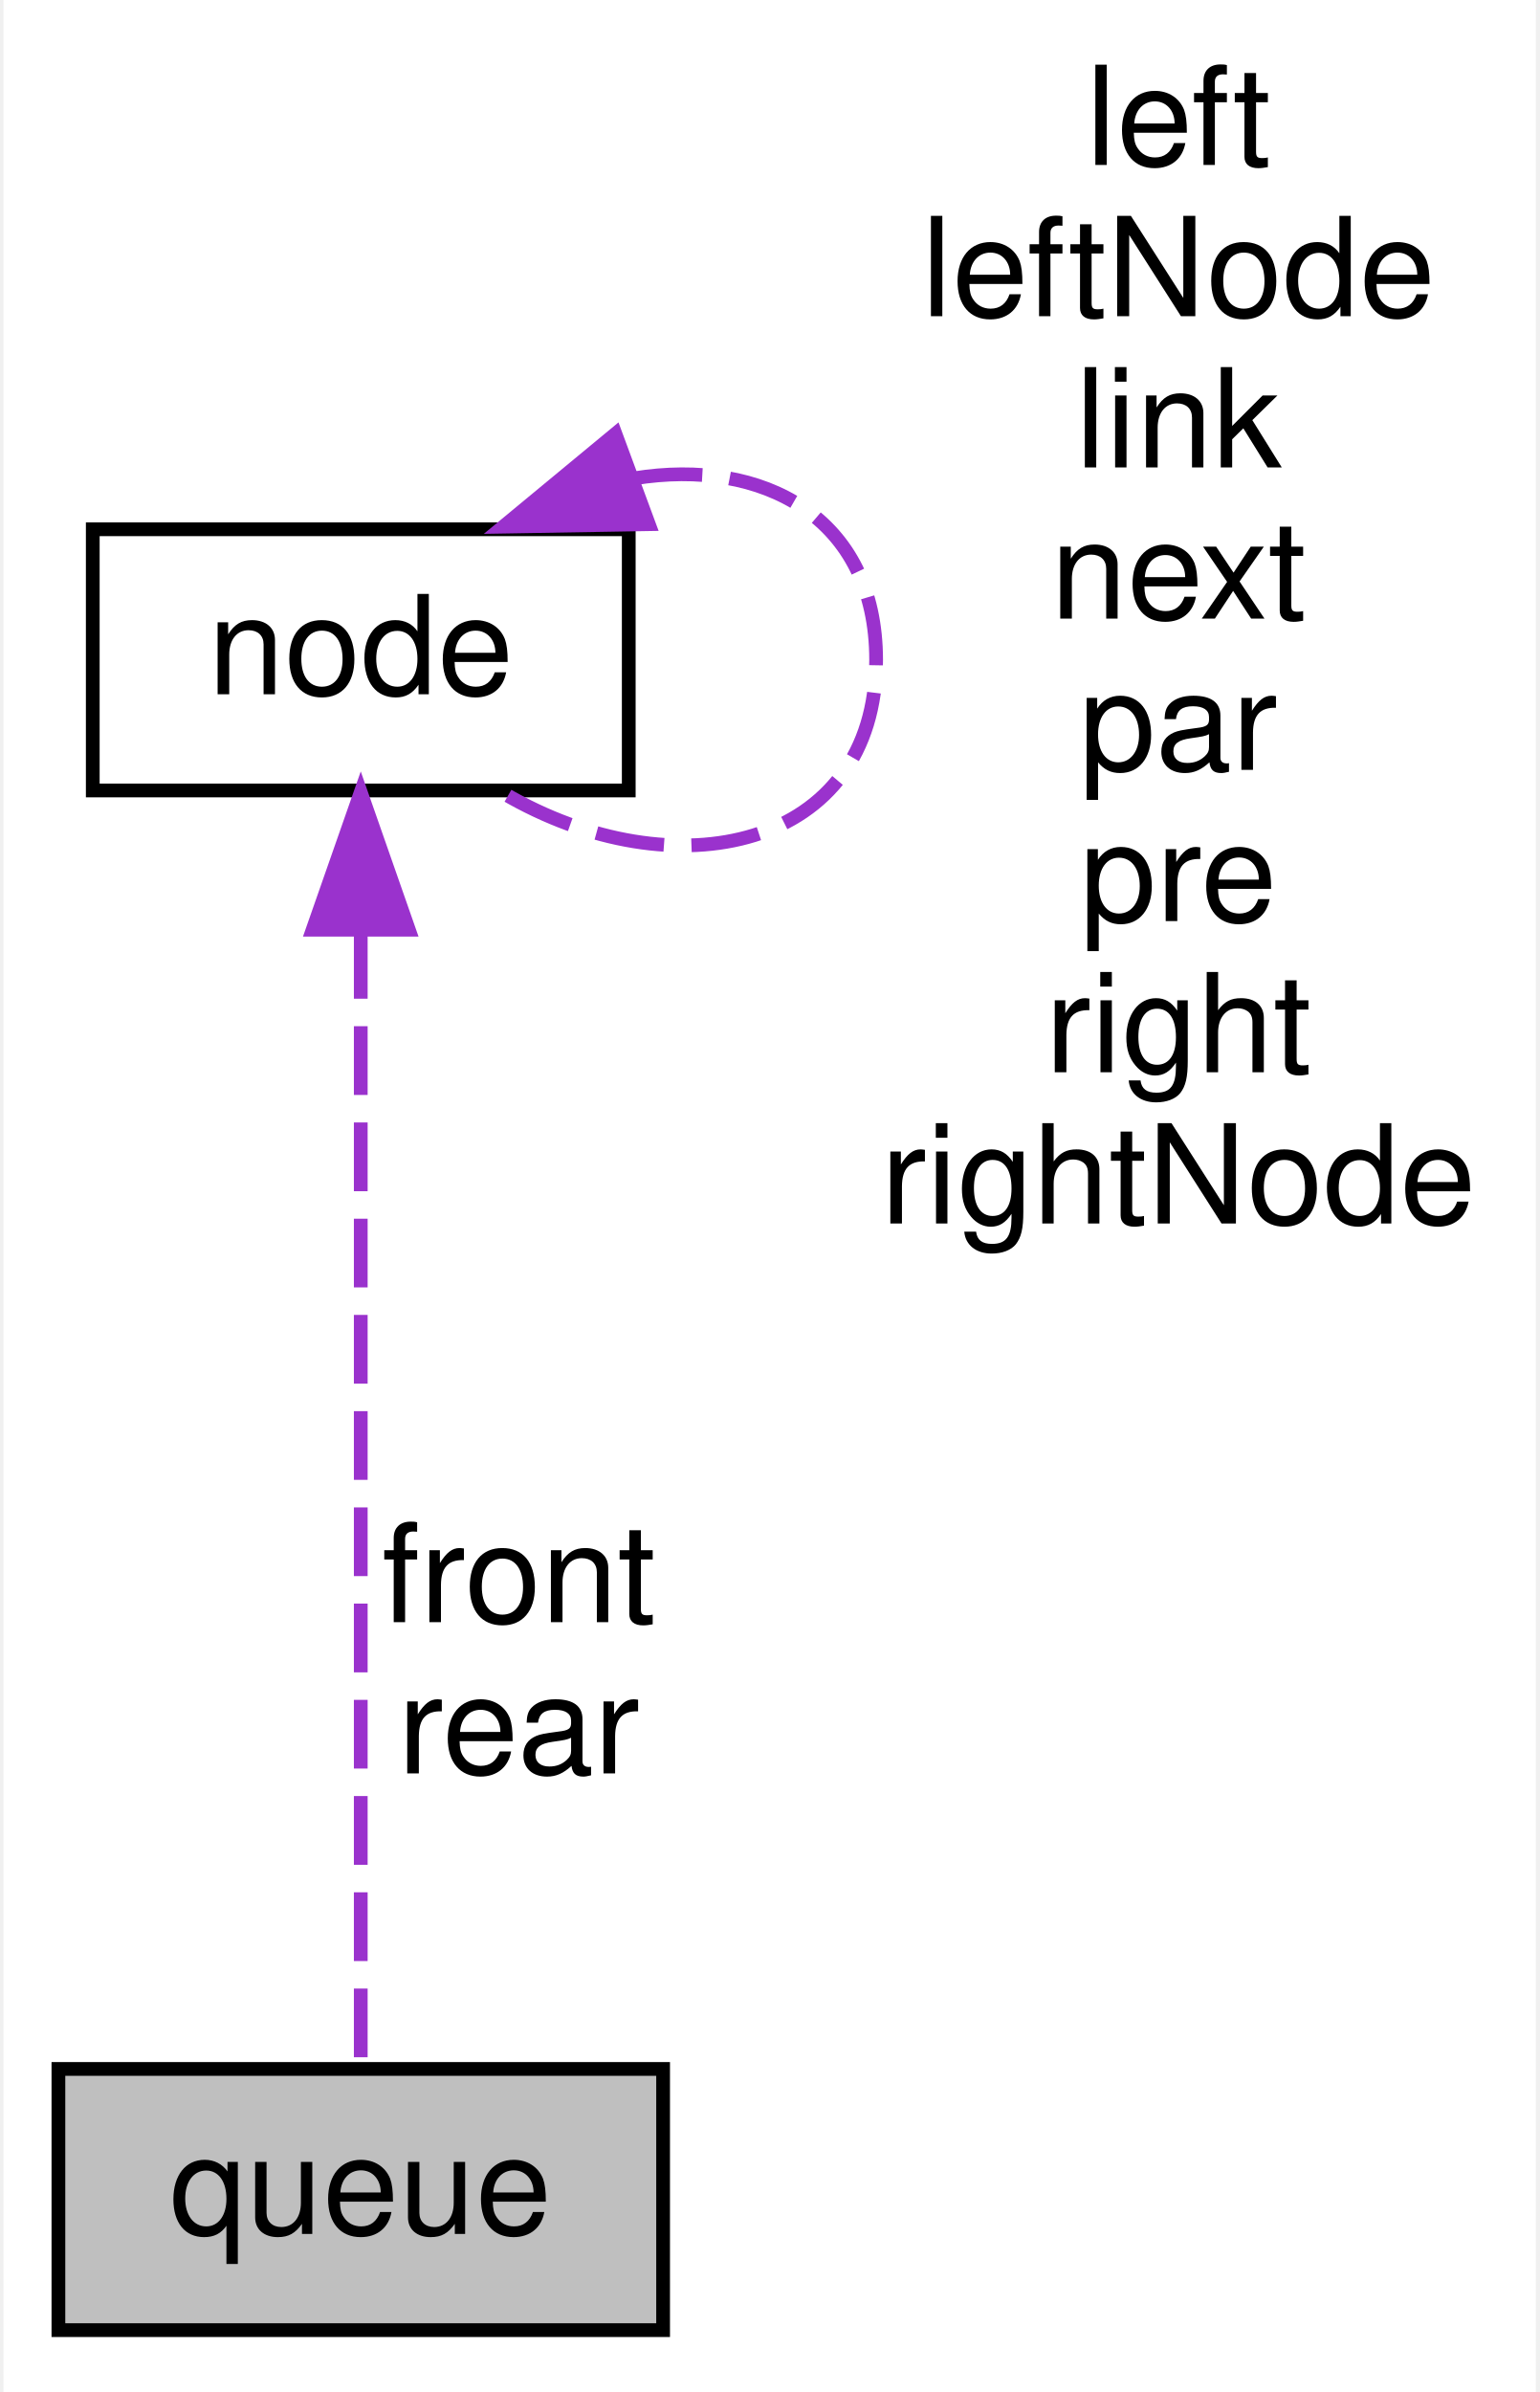
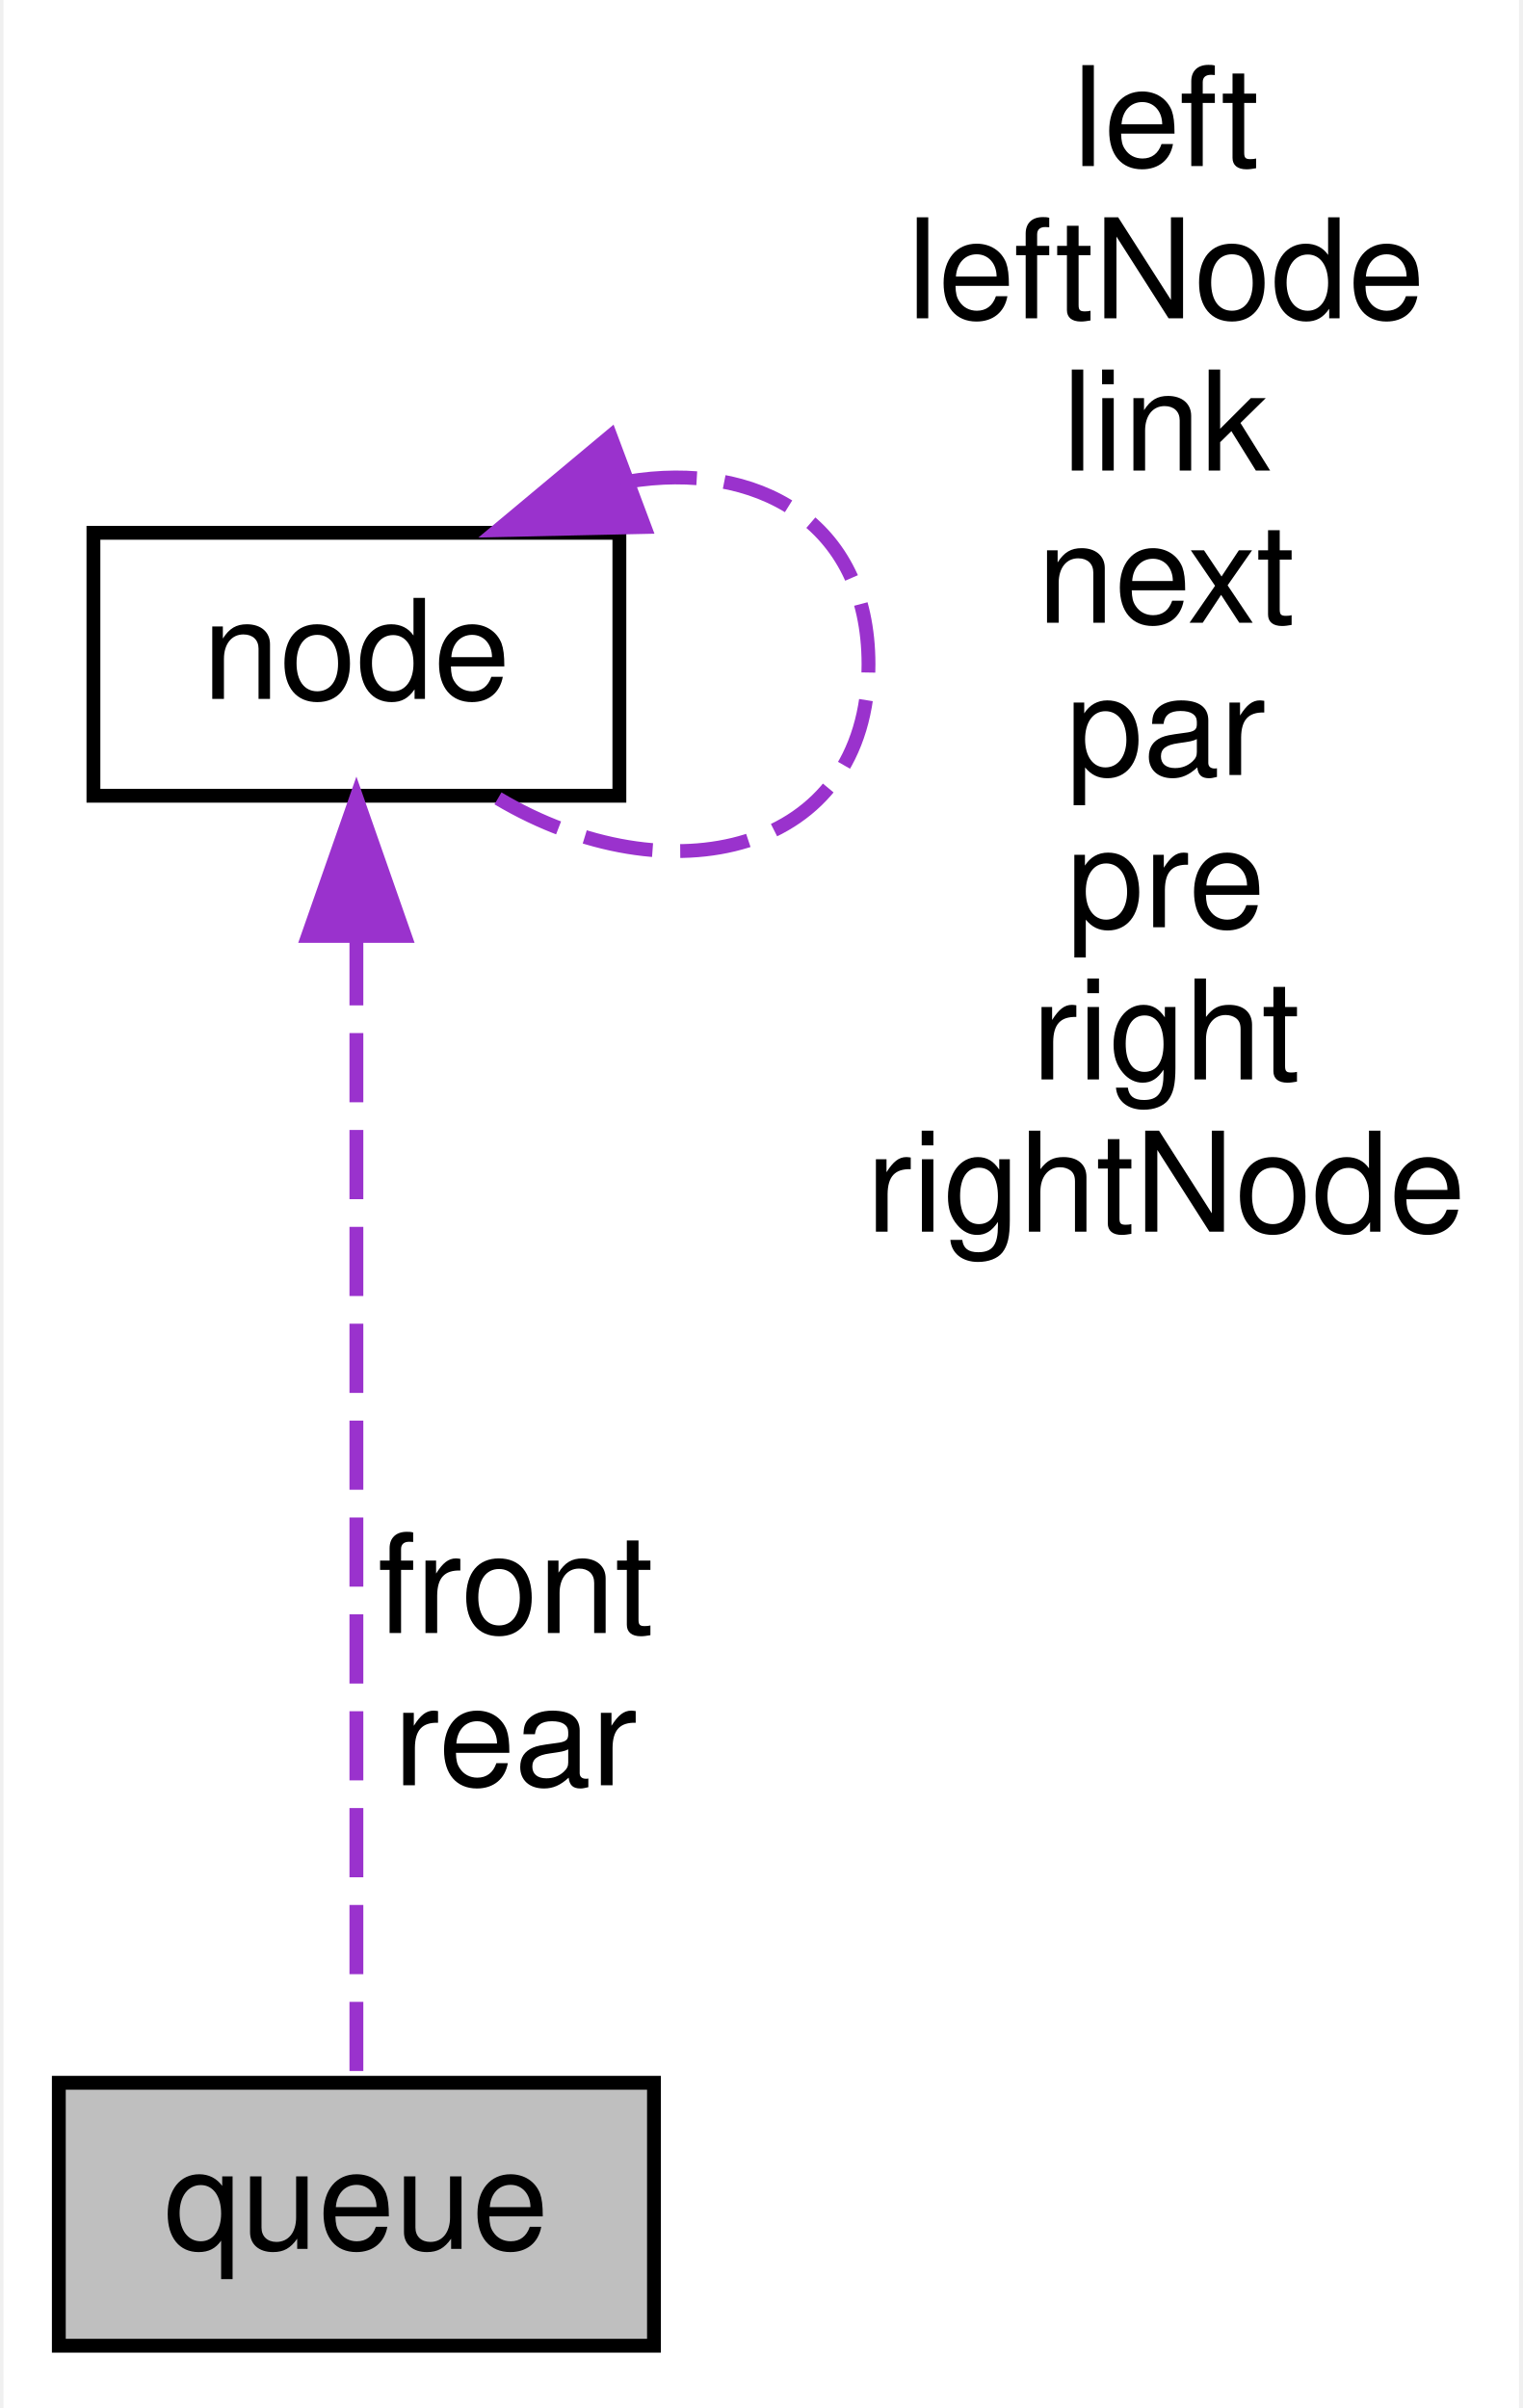
- <svg xmlns="http://www.w3.org/2000/svg" xmlns:xlink="http://www.w3.org/1999/xlink" width="112pt" height="174pt" viewBox="0.00 0.00 111.50 174.00">
+ <svg xmlns="http://www.w3.org/2000/svg" xmlns:xlink="http://www.w3.org/1999/xlink" width="110pt" height="174pt" viewBox="0.00 0.00 109.50 174.00">
  <g id="graph0" class="graph" transform="scale(1 1) rotate(0) translate(4 170)">
-     <polygon fill="white" stroke="transparent" points="-4,4 -4,-170 107.5,-170 107.5,4 -4,4" />
+     <polygon fill="white" stroke="transparent" points="-4,4 -4,-170 105.5,-170 105.5,4 -4,4" />
    <g id="node1" class="node">
      <g id="a_node1">
        <a xlink:title=" ">
-           <polygon fill="#bfbfbf" stroke="black" points="0,-0.5 0,-19.5 44,-19.5 44,-0.5 0,-0.5" />
-           <text text-anchor="middle" x="22" y="-7.5" font-family="Helvetica,sans-Serif" font-size="10.00">queue</text>
+           <polygon fill="#bfbfbf" stroke="black" points="0,-0.5 0,-19.5 43,-19.5 43,-0.5 0,-0.5" />
+           <text text-anchor="middle" x="21.5" y="-7.5" font-family="Helvetica,sans-Serif" font-size="10.00">queue</text>
        </a>
      </g>
    </g>
    <g id="node2" class="node">
      <g id="a_node2">
        <a xlink:href="../../d5/da1/structnode.html" target="_top" xlink:title="Node, the basic data structure in the tree.">
-           <polygon fill="white" stroke="black" points="2.5,-112.5 2.5,-131.5 41.5,-131.5 41.5,-112.5 2.5,-112.5" />
-           <text text-anchor="middle" x="22" y="-119.5" font-family="Helvetica,sans-Serif" font-size="10.00">node</text>
+           <polygon fill="white" stroke="black" points="2.5,-112.5 2.5,-131.5 40.5,-131.5 40.5,-112.5 2.5,-112.5" />
+           <text text-anchor="middle" x="21.5" y="-119.5" font-family="Helvetica,sans-Serif" font-size="10.00">node</text>
        </a>
      </g>
    </g>
    <g id="edge1" class="edge">
-       <path fill="none" stroke="#9a32cd" stroke-dasharray="5,2" d="M22,-102.35C22,-78.25 22,-37.31 22,-19.59" />
-       <polygon fill="#9a32cd" stroke="#9a32cd" points="18.5,-102.37 22,-112.37 25.5,-102.37 18.5,-102.37" />
-       <text text-anchor="middle" x="33.5" y="-52" font-family="Helvetica,sans-Serif" font-size="10.00"> front</text>
-       <text text-anchor="middle" x="33.5" y="-41" font-family="Helvetica,sans-Serif" font-size="10.00">rear</text>
+       <path fill="none" stroke="#9a32cd" stroke-dasharray="5,2" d="M21.5,-102.35C21.5,-78.25 21.5,-37.31 21.5,-19.59" />
+       <polygon fill="#9a32cd" stroke="#9a32cd" points="18,-102.37 21.5,-112.37 25,-102.37 18,-102.37" />
+       <text text-anchor="middle" x="33" y="-52" font-family="Helvetica,sans-Serif" font-size="10.00"> front</text>
+       <text text-anchor="middle" x="33" y="-41" font-family="Helvetica,sans-Serif" font-size="10.00">rear</text>
    </g>
    <g id="edge2" class="edge">
-       <path fill="none" stroke="#9a32cd" stroke-dasharray="5,2" d="M41.87,-135.2C51.26,-136.74 59.5,-132.34 59.5,-122 59.5,-108.22 44.85,-104.99 32.37,-112.31" />
-       <polygon fill="#9a32cd" stroke="#9a32cd" points="42.96,-131.87 32.37,-131.69 40.53,-138.44 42.96,-131.87" />
-       <text text-anchor="middle" x="81.5" y="-158" font-family="Helvetica,sans-Serif" font-size="10.00"> left</text>
-       <text text-anchor="middle" x="81.5" y="-147" font-family="Helvetica,sans-Serif" font-size="10.00">leftNode</text>
-       <text text-anchor="middle" x="81.5" y="-136" font-family="Helvetica,sans-Serif" font-size="10.00">link</text>
-       <text text-anchor="middle" x="81.5" y="-125" font-family="Helvetica,sans-Serif" font-size="10.00">next</text>
-       <text text-anchor="middle" x="81.5" y="-114" font-family="Helvetica,sans-Serif" font-size="10.00">par</text>
-       <text text-anchor="middle" x="81.5" y="-103" font-family="Helvetica,sans-Serif" font-size="10.00">pre</text>
-       <text text-anchor="middle" x="81.5" y="-92" font-family="Helvetica,sans-Serif" font-size="10.00">right</text>
-       <text text-anchor="middle" x="81.5" y="-81" font-family="Helvetica,sans-Serif" font-size="10.00">rightNode</text>
+       <path fill="none" stroke="#9a32cd" stroke-dasharray="5,2" d="M41.11,-135.2C50.37,-136.74 58.5,-132.34 58.5,-122 58.5,-108.22 44.04,-104.99 31.73,-112.31" />
+       <polygon fill="#9a32cd" stroke="#9a32cd" points="42.32,-131.92 31.73,-131.69 39.86,-138.48 42.32,-131.92" />
+       <text text-anchor="middle" x="80" y="-158" font-family="Helvetica,sans-Serif" font-size="10.00"> left</text>
+       <text text-anchor="middle" x="80" y="-147" font-family="Helvetica,sans-Serif" font-size="10.00">leftNode</text>
+       <text text-anchor="middle" x="80" y="-136" font-family="Helvetica,sans-Serif" font-size="10.00">link</text>
+       <text text-anchor="middle" x="80" y="-125" font-family="Helvetica,sans-Serif" font-size="10.00">next</text>
+       <text text-anchor="middle" x="80" y="-114" font-family="Helvetica,sans-Serif" font-size="10.00">par</text>
+       <text text-anchor="middle" x="80" y="-103" font-family="Helvetica,sans-Serif" font-size="10.00">pre</text>
+       <text text-anchor="middle" x="80" y="-92" font-family="Helvetica,sans-Serif" font-size="10.00">right</text>
+       <text text-anchor="middle" x="80" y="-81" font-family="Helvetica,sans-Serif" font-size="10.00">rightNode</text>
    </g>
  </g>
</svg>
